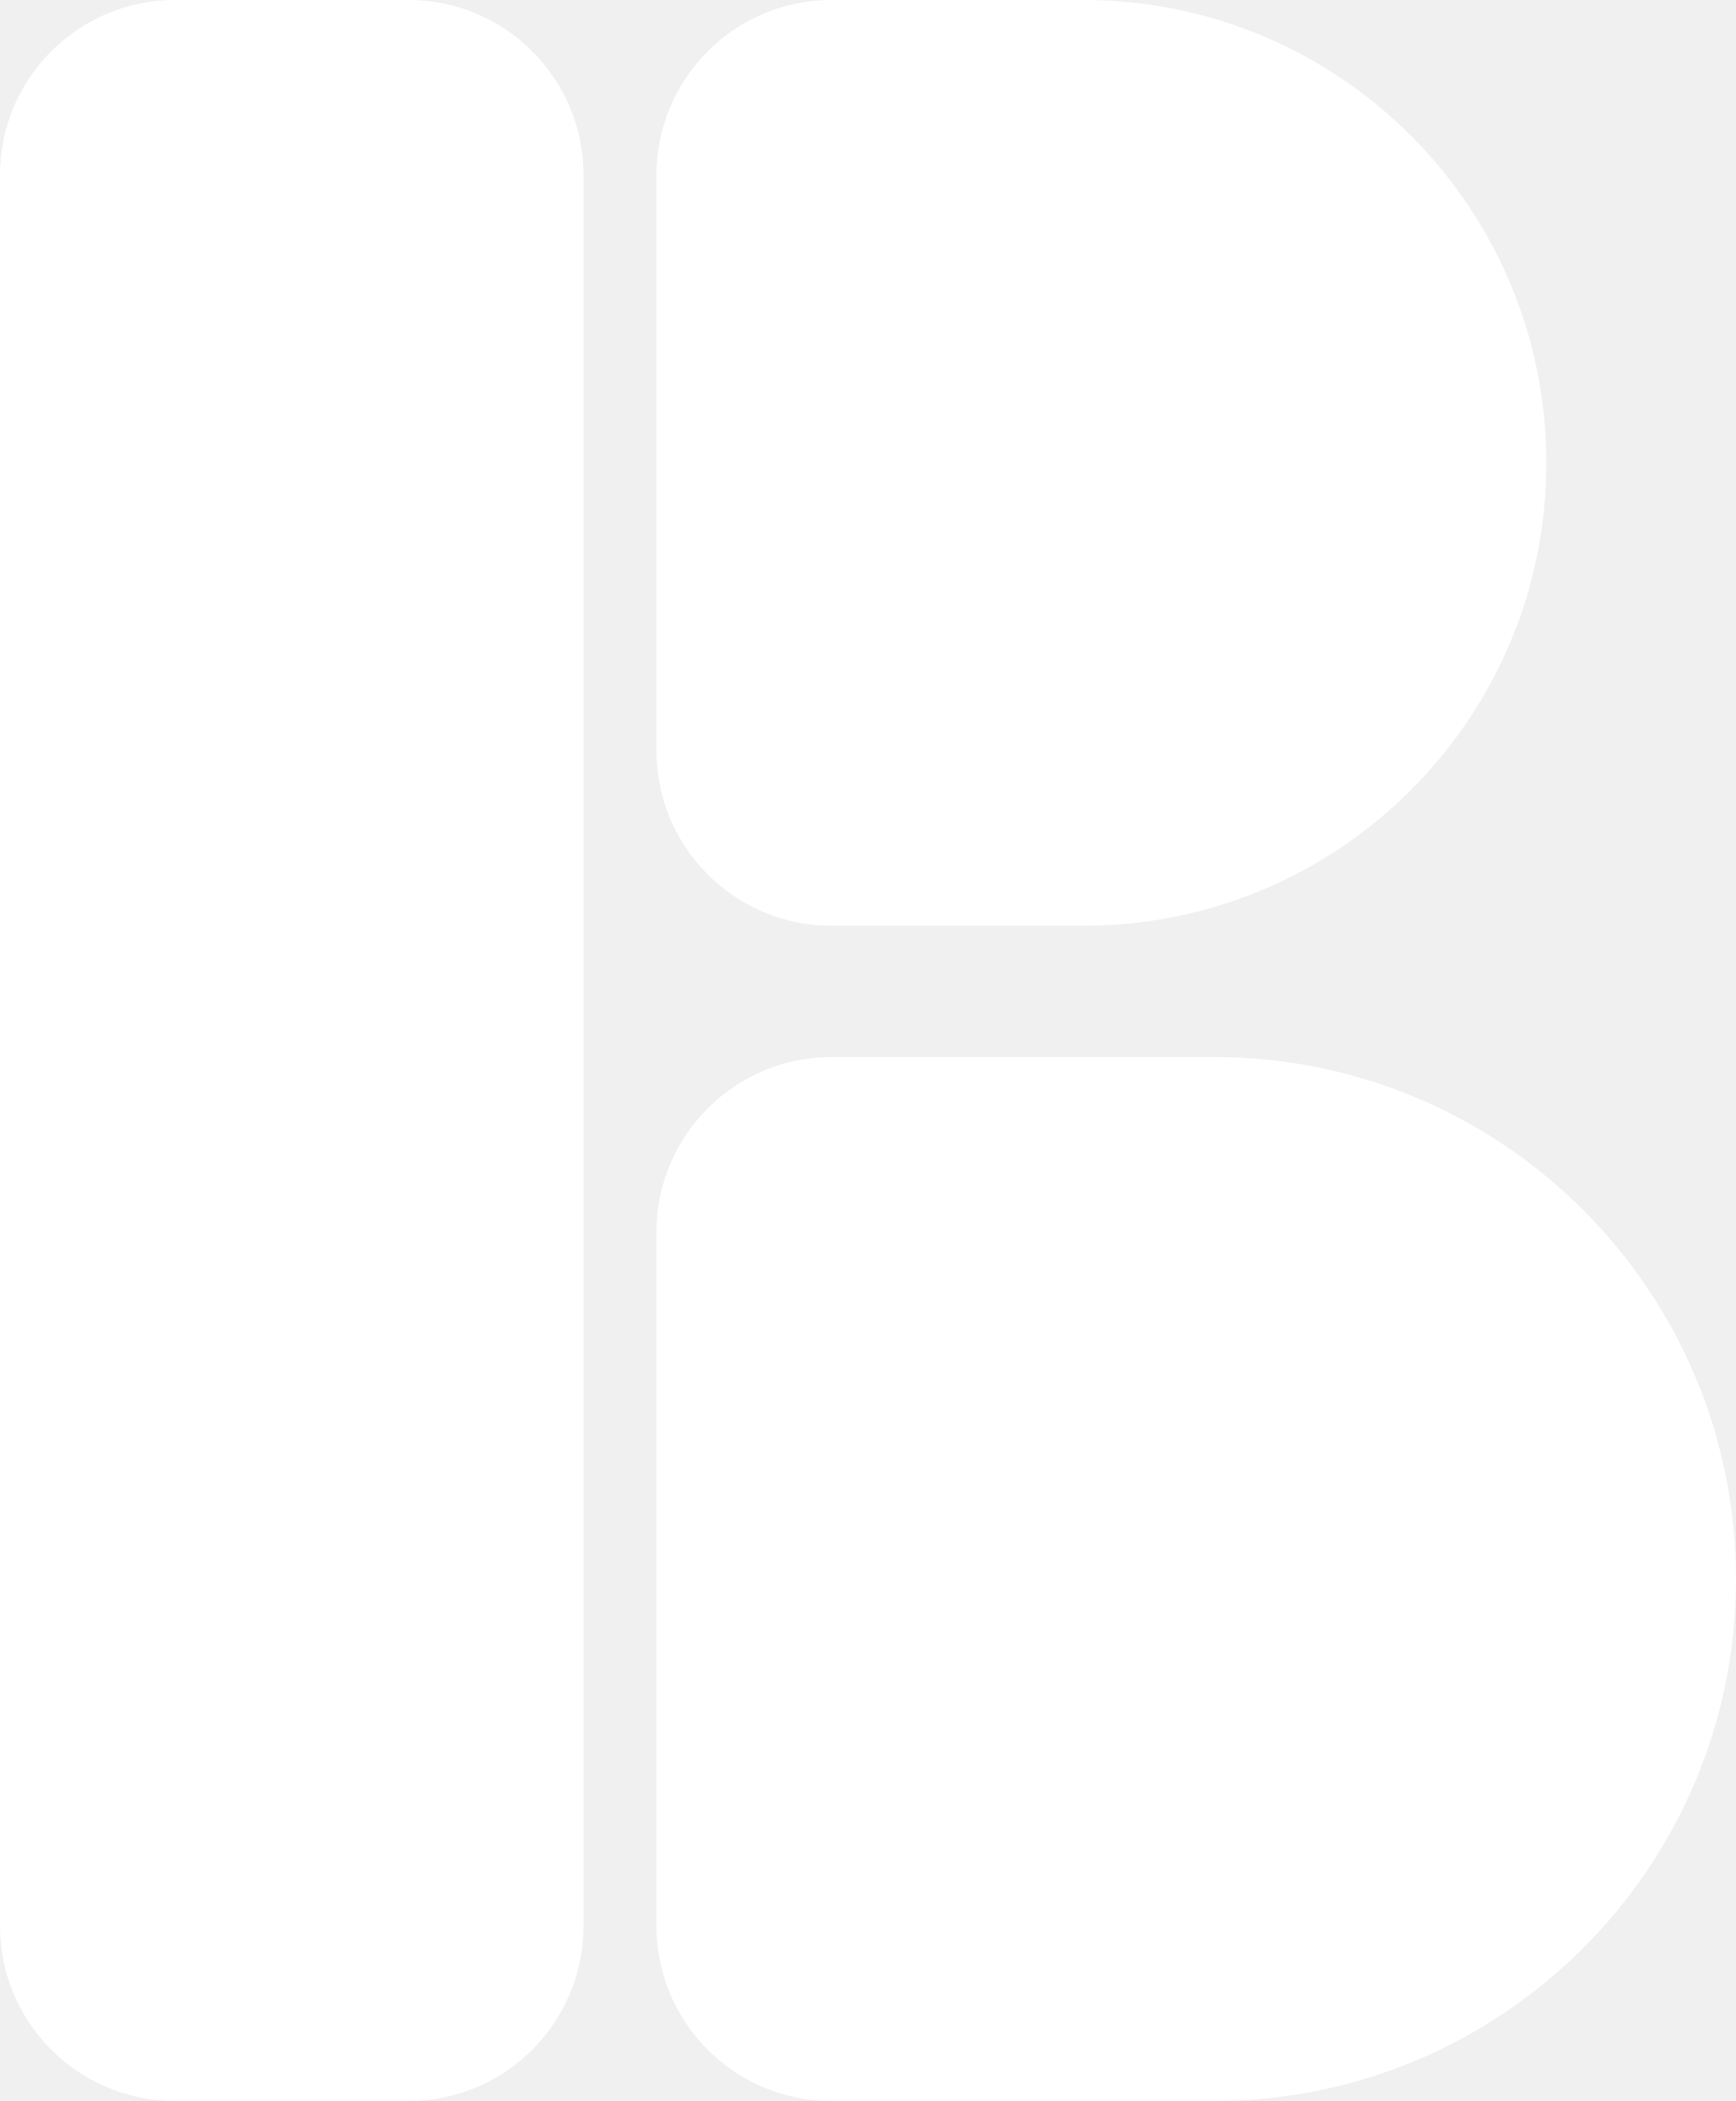
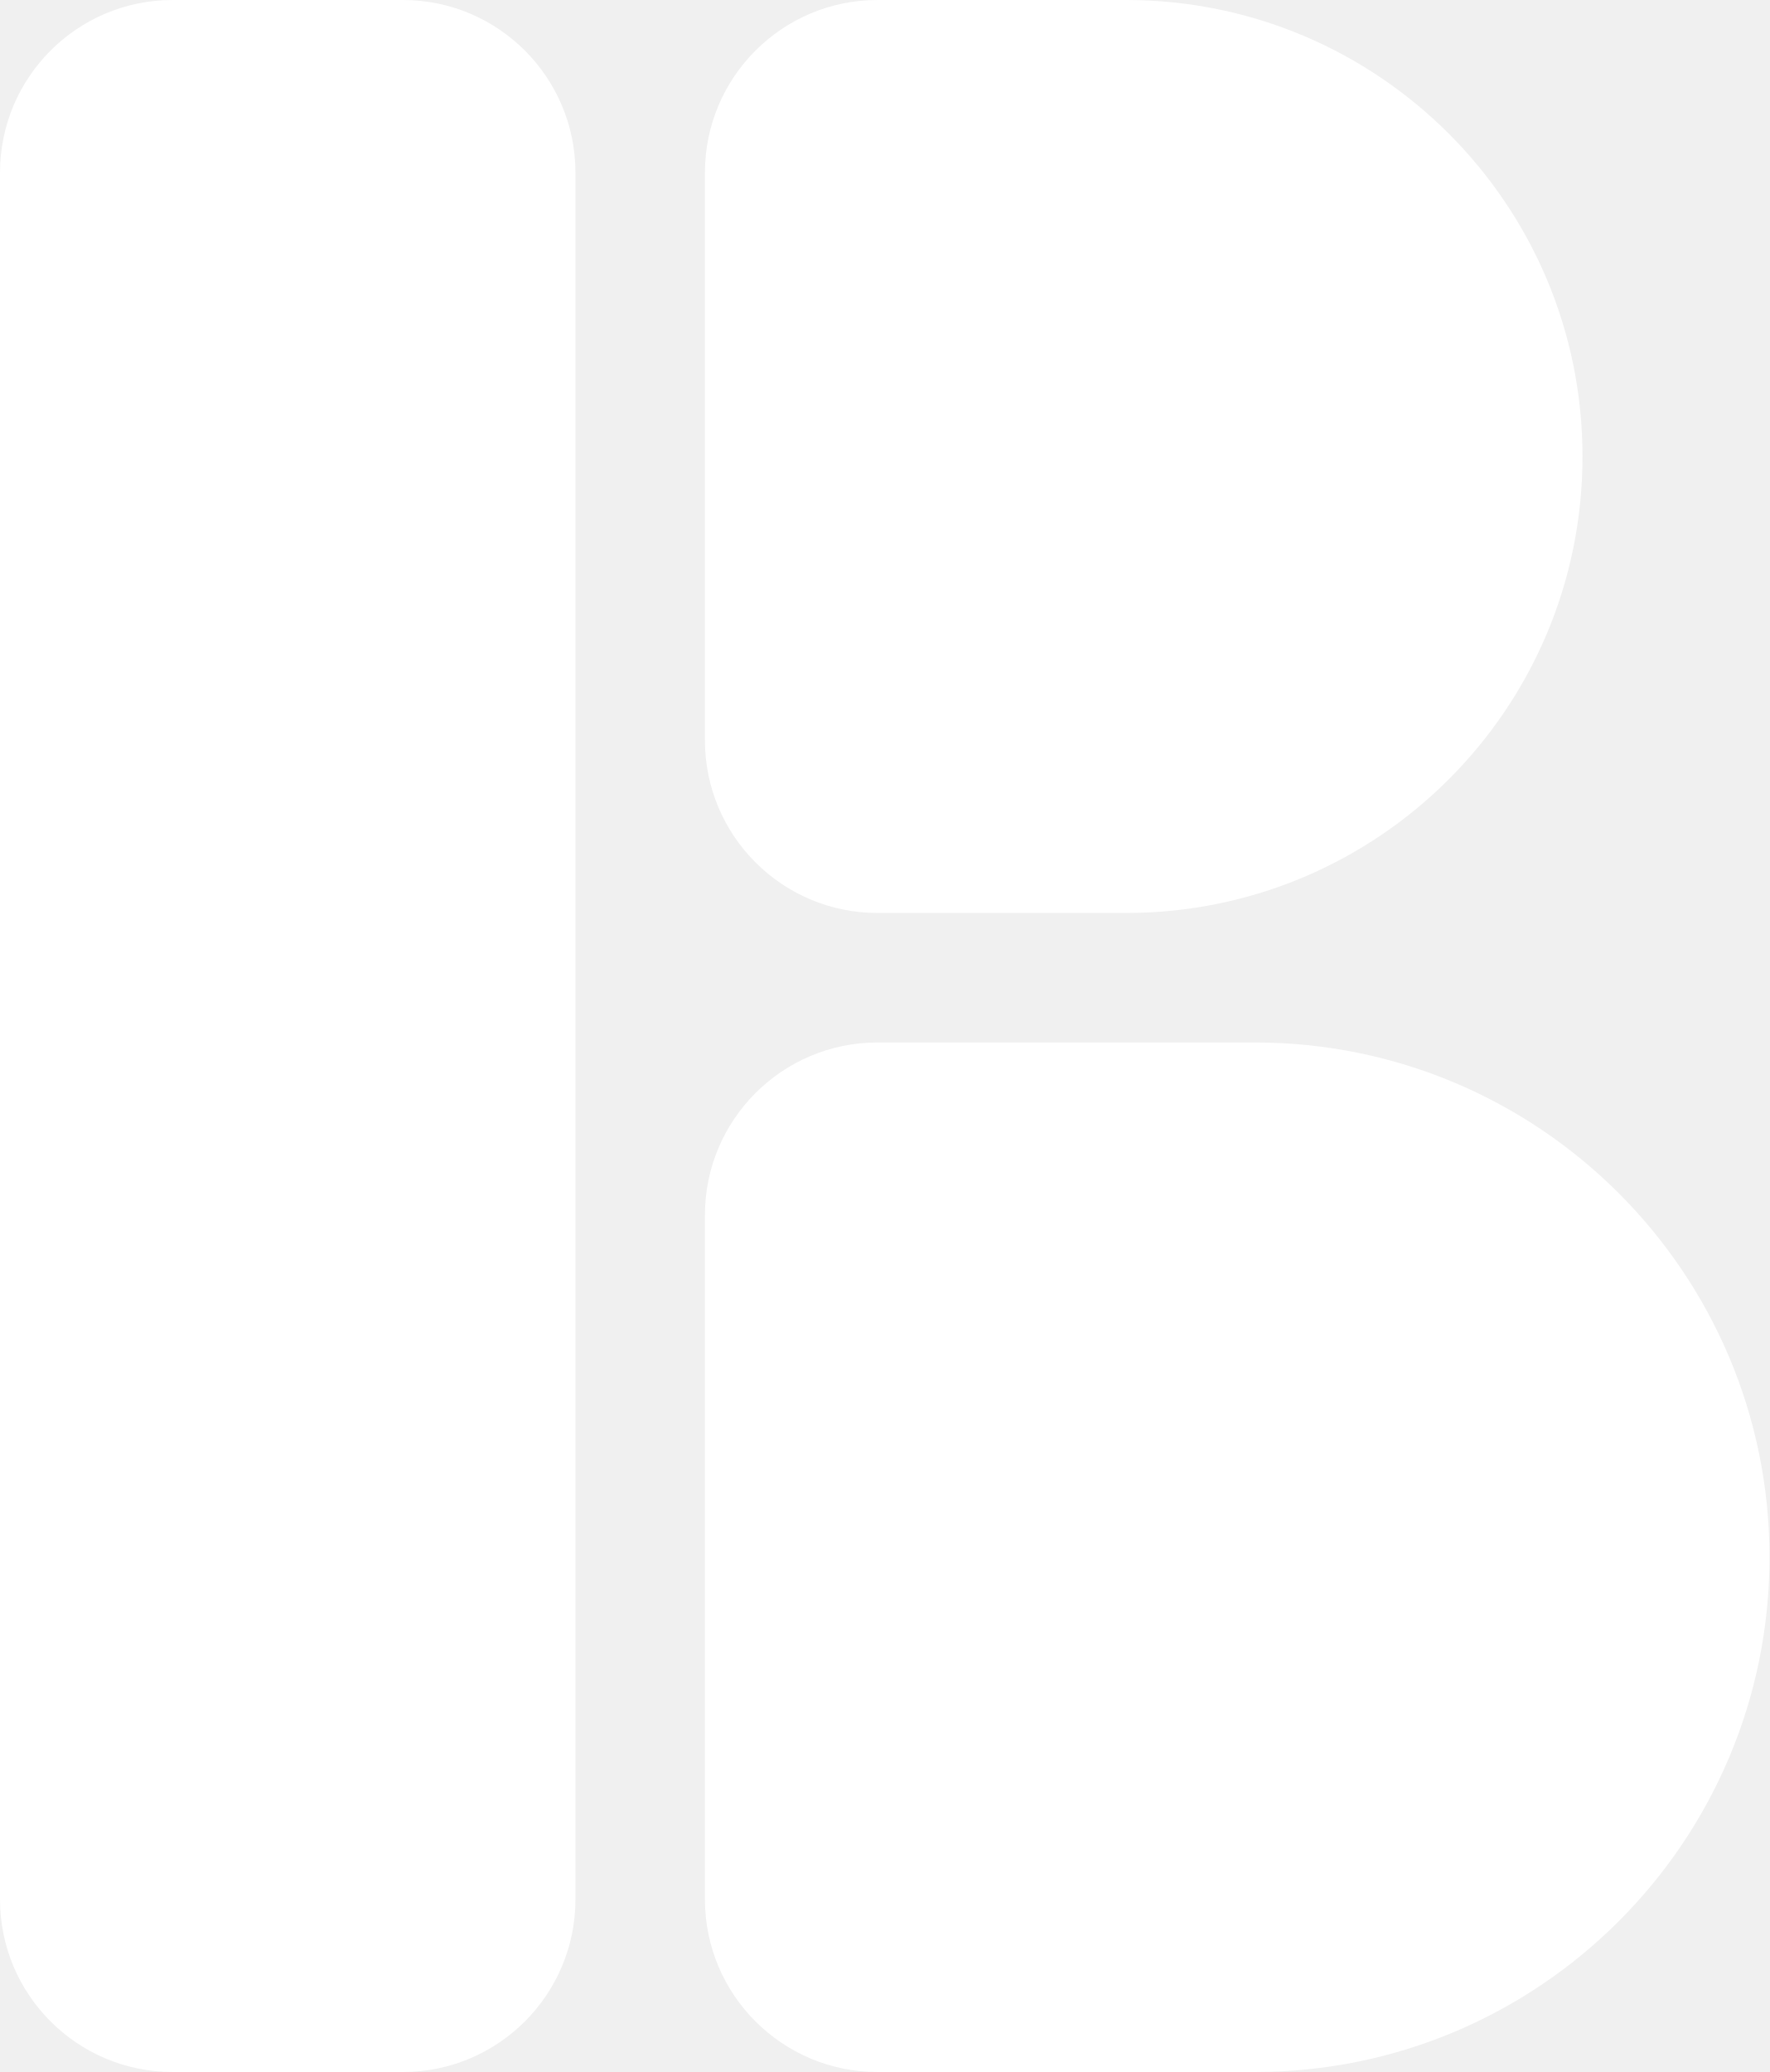
- <svg xmlns="http://www.w3.org/2000/svg" viewBox="20.25 14 59.5 72">
-   <path fill="#FFFFFF" d="M26.25 14H34.25A6 6 0 0 1 40.25 20V80A6 6 0 0 1 34.25 86H26.25A6 6 0 0 1 20.25 80V20A6 6 0 0 1 26.25 14Z" />
-   <path fill="#FFFFFF" d="M48.75 50.225H61.862A17.888 17.888 0 0 1 79.75 68.112V68.112A17.888 17.888 0 0 1 61.862 86H48.75A6 6 0 0 1 42.75 80V56.225A6 6 0 0 1 48.75 50.225Z" />
-   <path fill="#FFFFFF" d="M48.75 14H57.388A15.862 15.862 0 0 1 73.25 29.862V29.862A15.862 15.862 0 0 1 57.388 45.725H48.75A6 6 0 0 1 42.75 39.725V20A6 6 0 0 1 48.75 14Z" />
+ <svg xmlns="http://www.w3.org/2000/svg" viewBox="19.25 14 61.5 72">
+   <path fill="#FFFFFF" d="M25.25 14H33.25A6 6 0 0 1 39.25 20V80A6 6 0 0 1 33.25 86H25.25A6 6 0 0 1 19.25 80V20A6 6 0 0 1 25.25 14Z" />
+   <path fill="#FFFFFF" d="M49.75 50.225H62.862A17.888 17.888 0 0 1 80.75 68.112V68.112A17.888 17.888 0 0 1 62.862 86H49.75A6 6 0 0 1 43.75 80V56.225A6 6 0 0 1 49.75 50.225Z" />
+   <path fill="#FFFFFF" d="M49.75 14H58.388A15.862 15.862 0 0 1 74.25 29.862V29.862A15.862 15.862 0 0 1 58.388 45.725H49.75A6 6 0 0 1 43.75 39.725V20A6 6 0 0 1 49.75 14Z" />
</svg>
